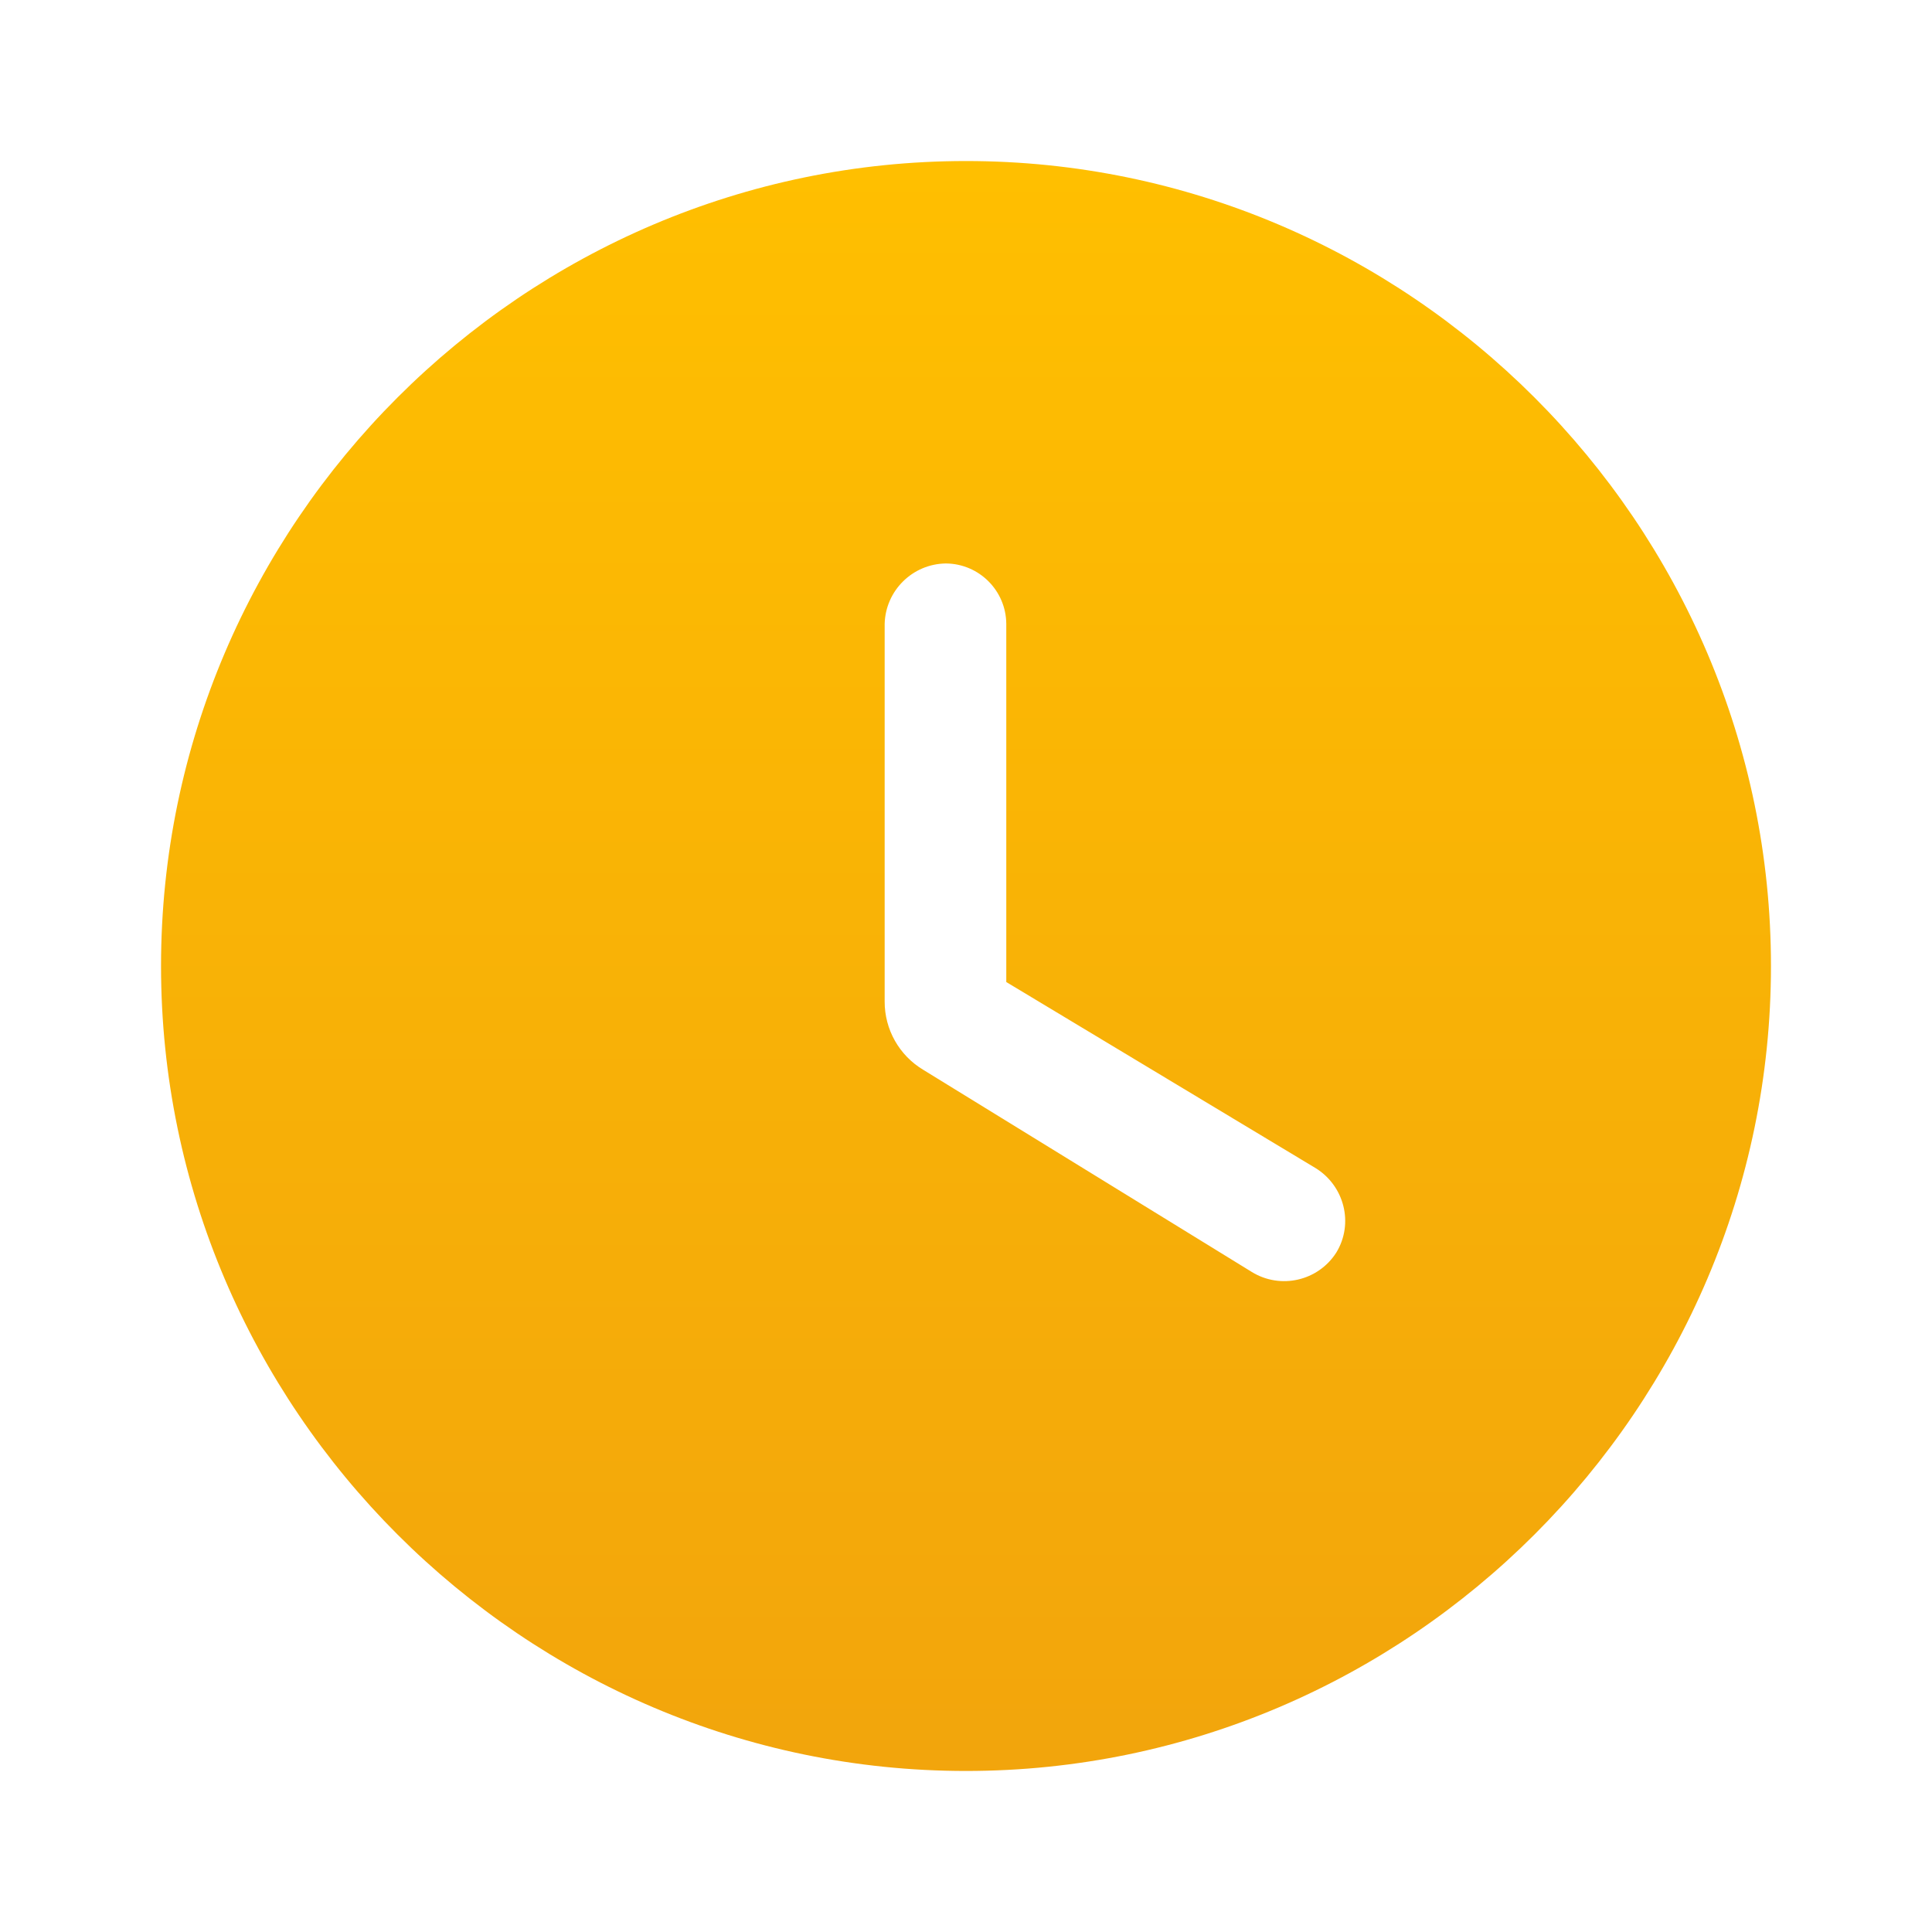
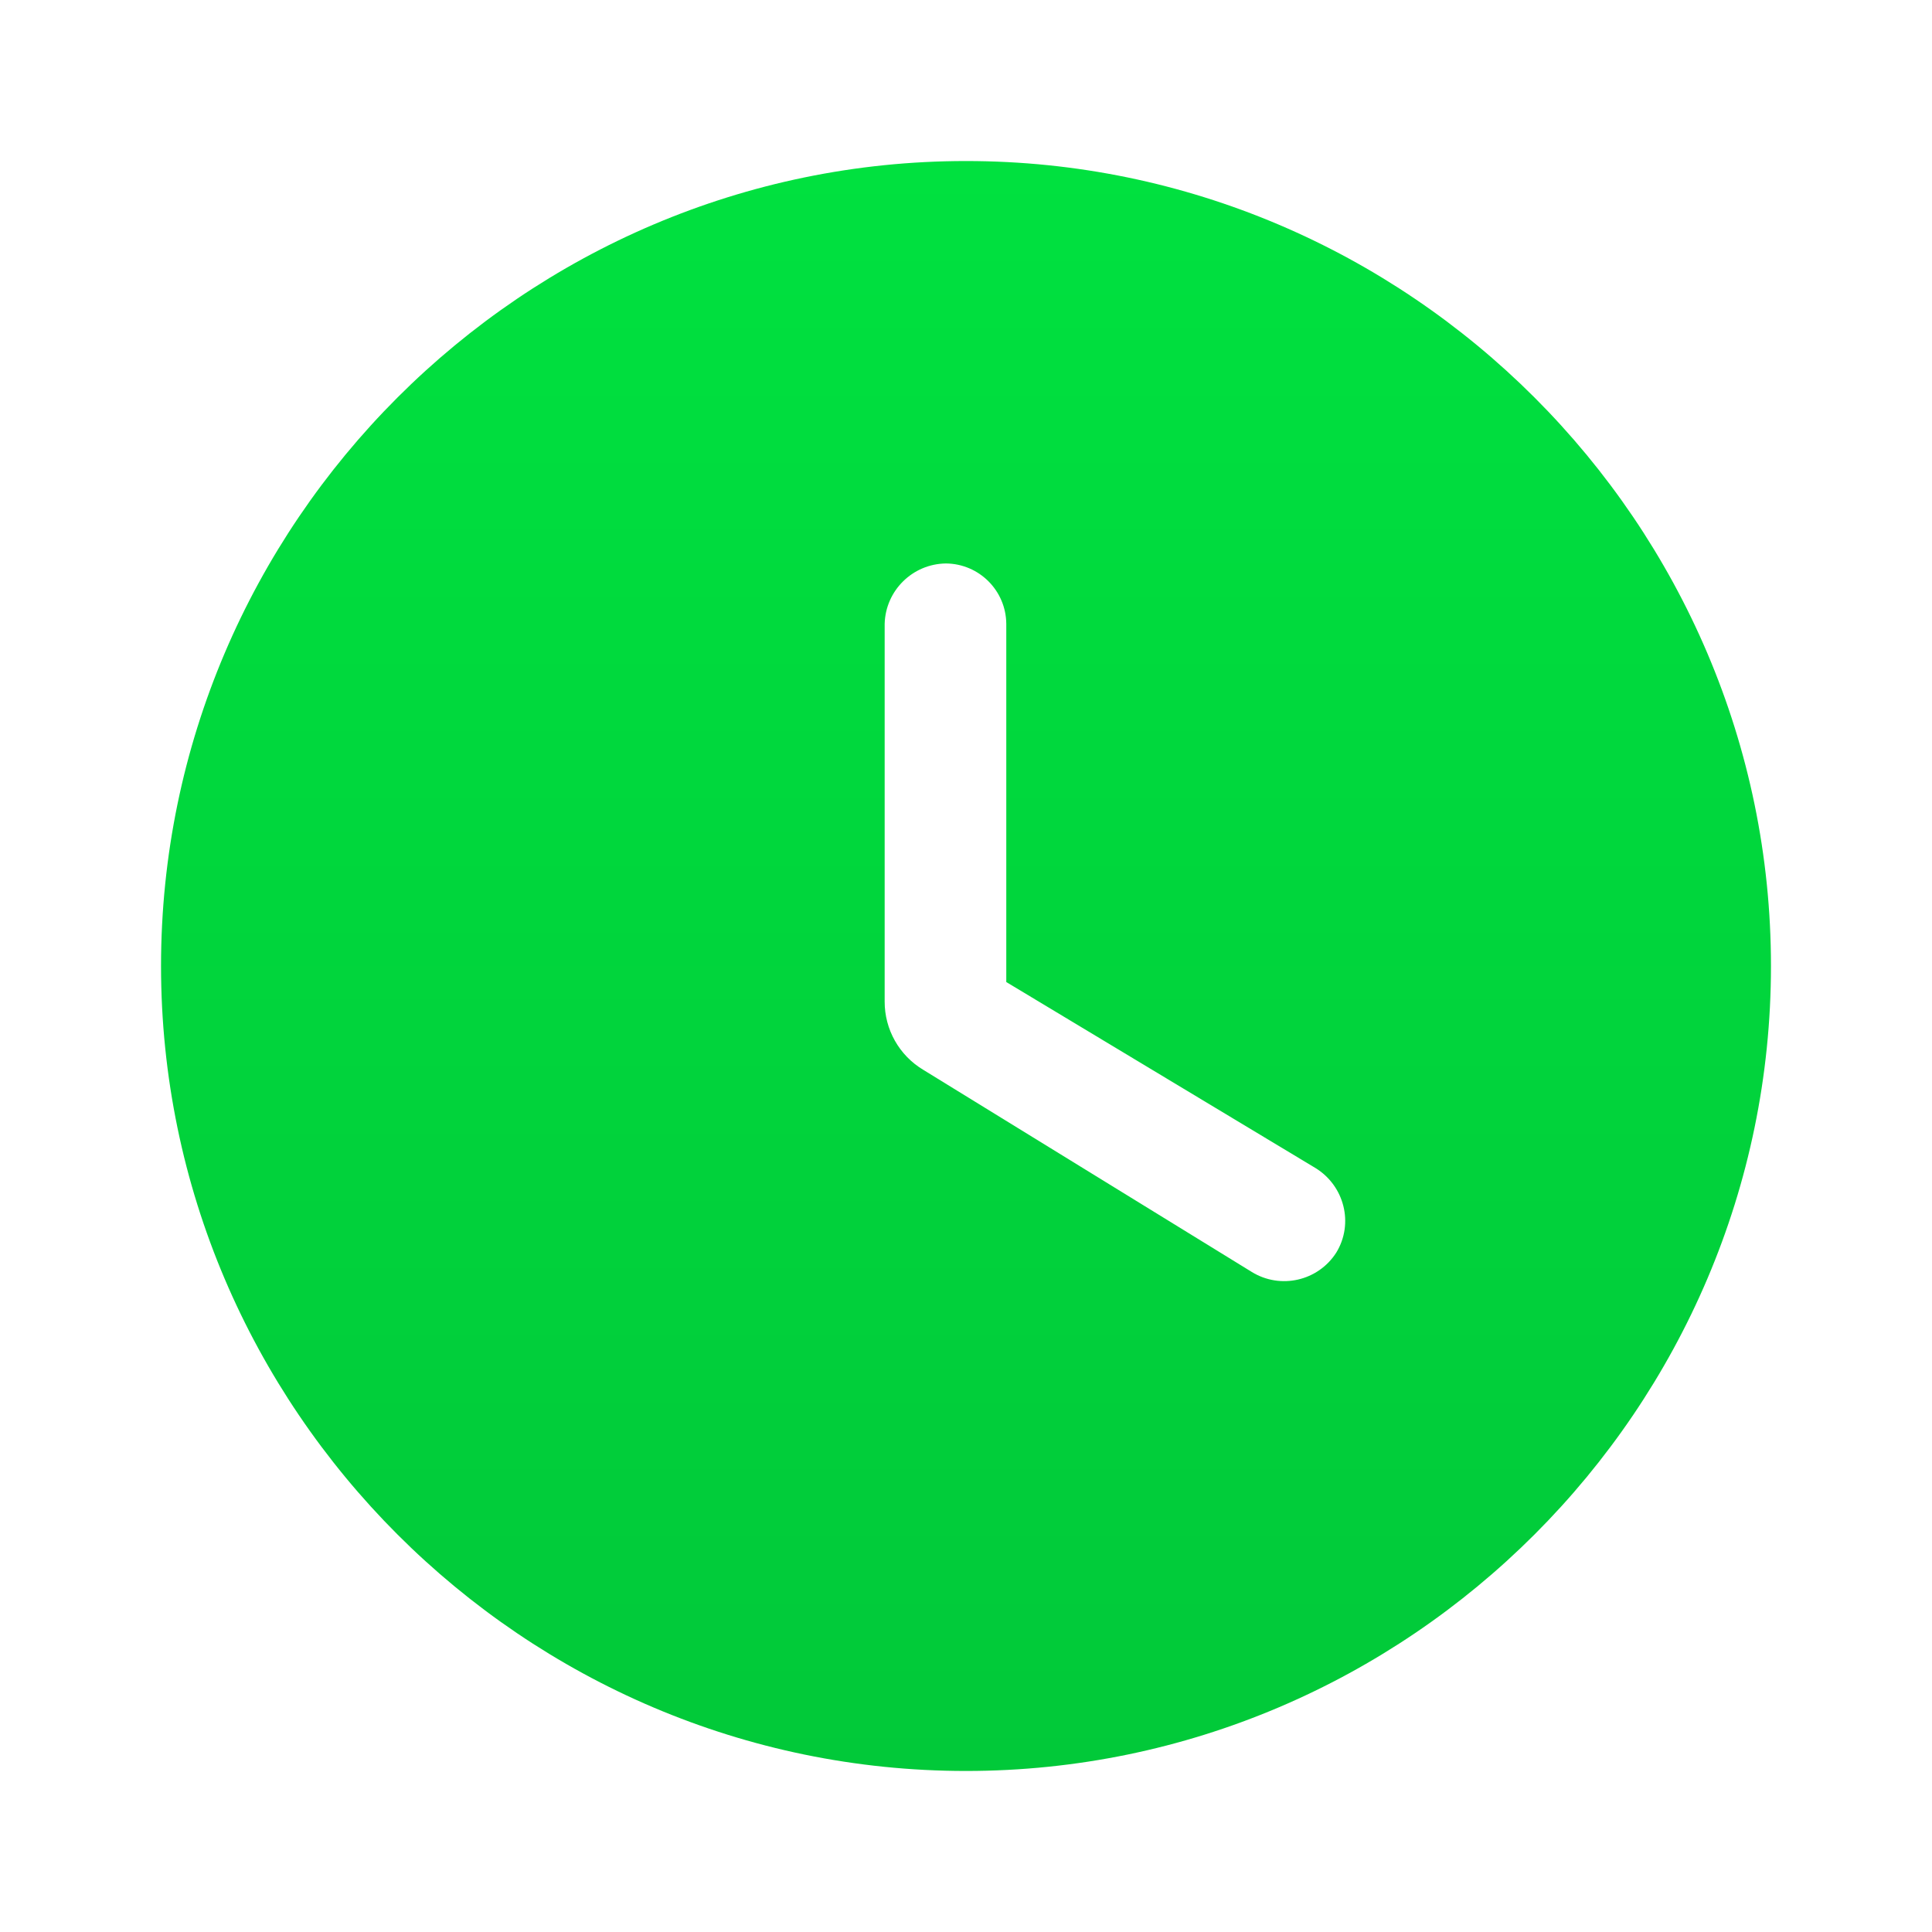
<svg xmlns="http://www.w3.org/2000/svg" width="20" height="20" fill="none">
  <path d="M10 1.667c-4.583 0-8.333 3.75-8.333 8.333s3.75 8.333 8.333 8.333 8.333-3.75 8.333-8.333S14.583 1.667 10 1.667Zm2.958 11.5-3.4-2.092a.821.821 0 0 1-.4-.708V6.458a.642.642 0 0 1 .634-.625.63.63 0 0 1 .625.625v3.708l3.2 1.925c.3.184.4.575.216.876a.64.64 0 0 1-.875.2Z" fill="url(#a)" />
  <defs>
    <linearGradient id="a" x1="10" y1="1.667" x2="10" y2="18.333" gradientUnits="userSpaceOnUse">
-       <stop stop-color="#FFBF00" />
-       <stop offset="1" stop-color="#F2A50C" />
+       <stop stop-color="#00E13F" />
+       <stop offset="1" stop-color="#01C939" />
    </linearGradient>
  </defs>
</svg>
